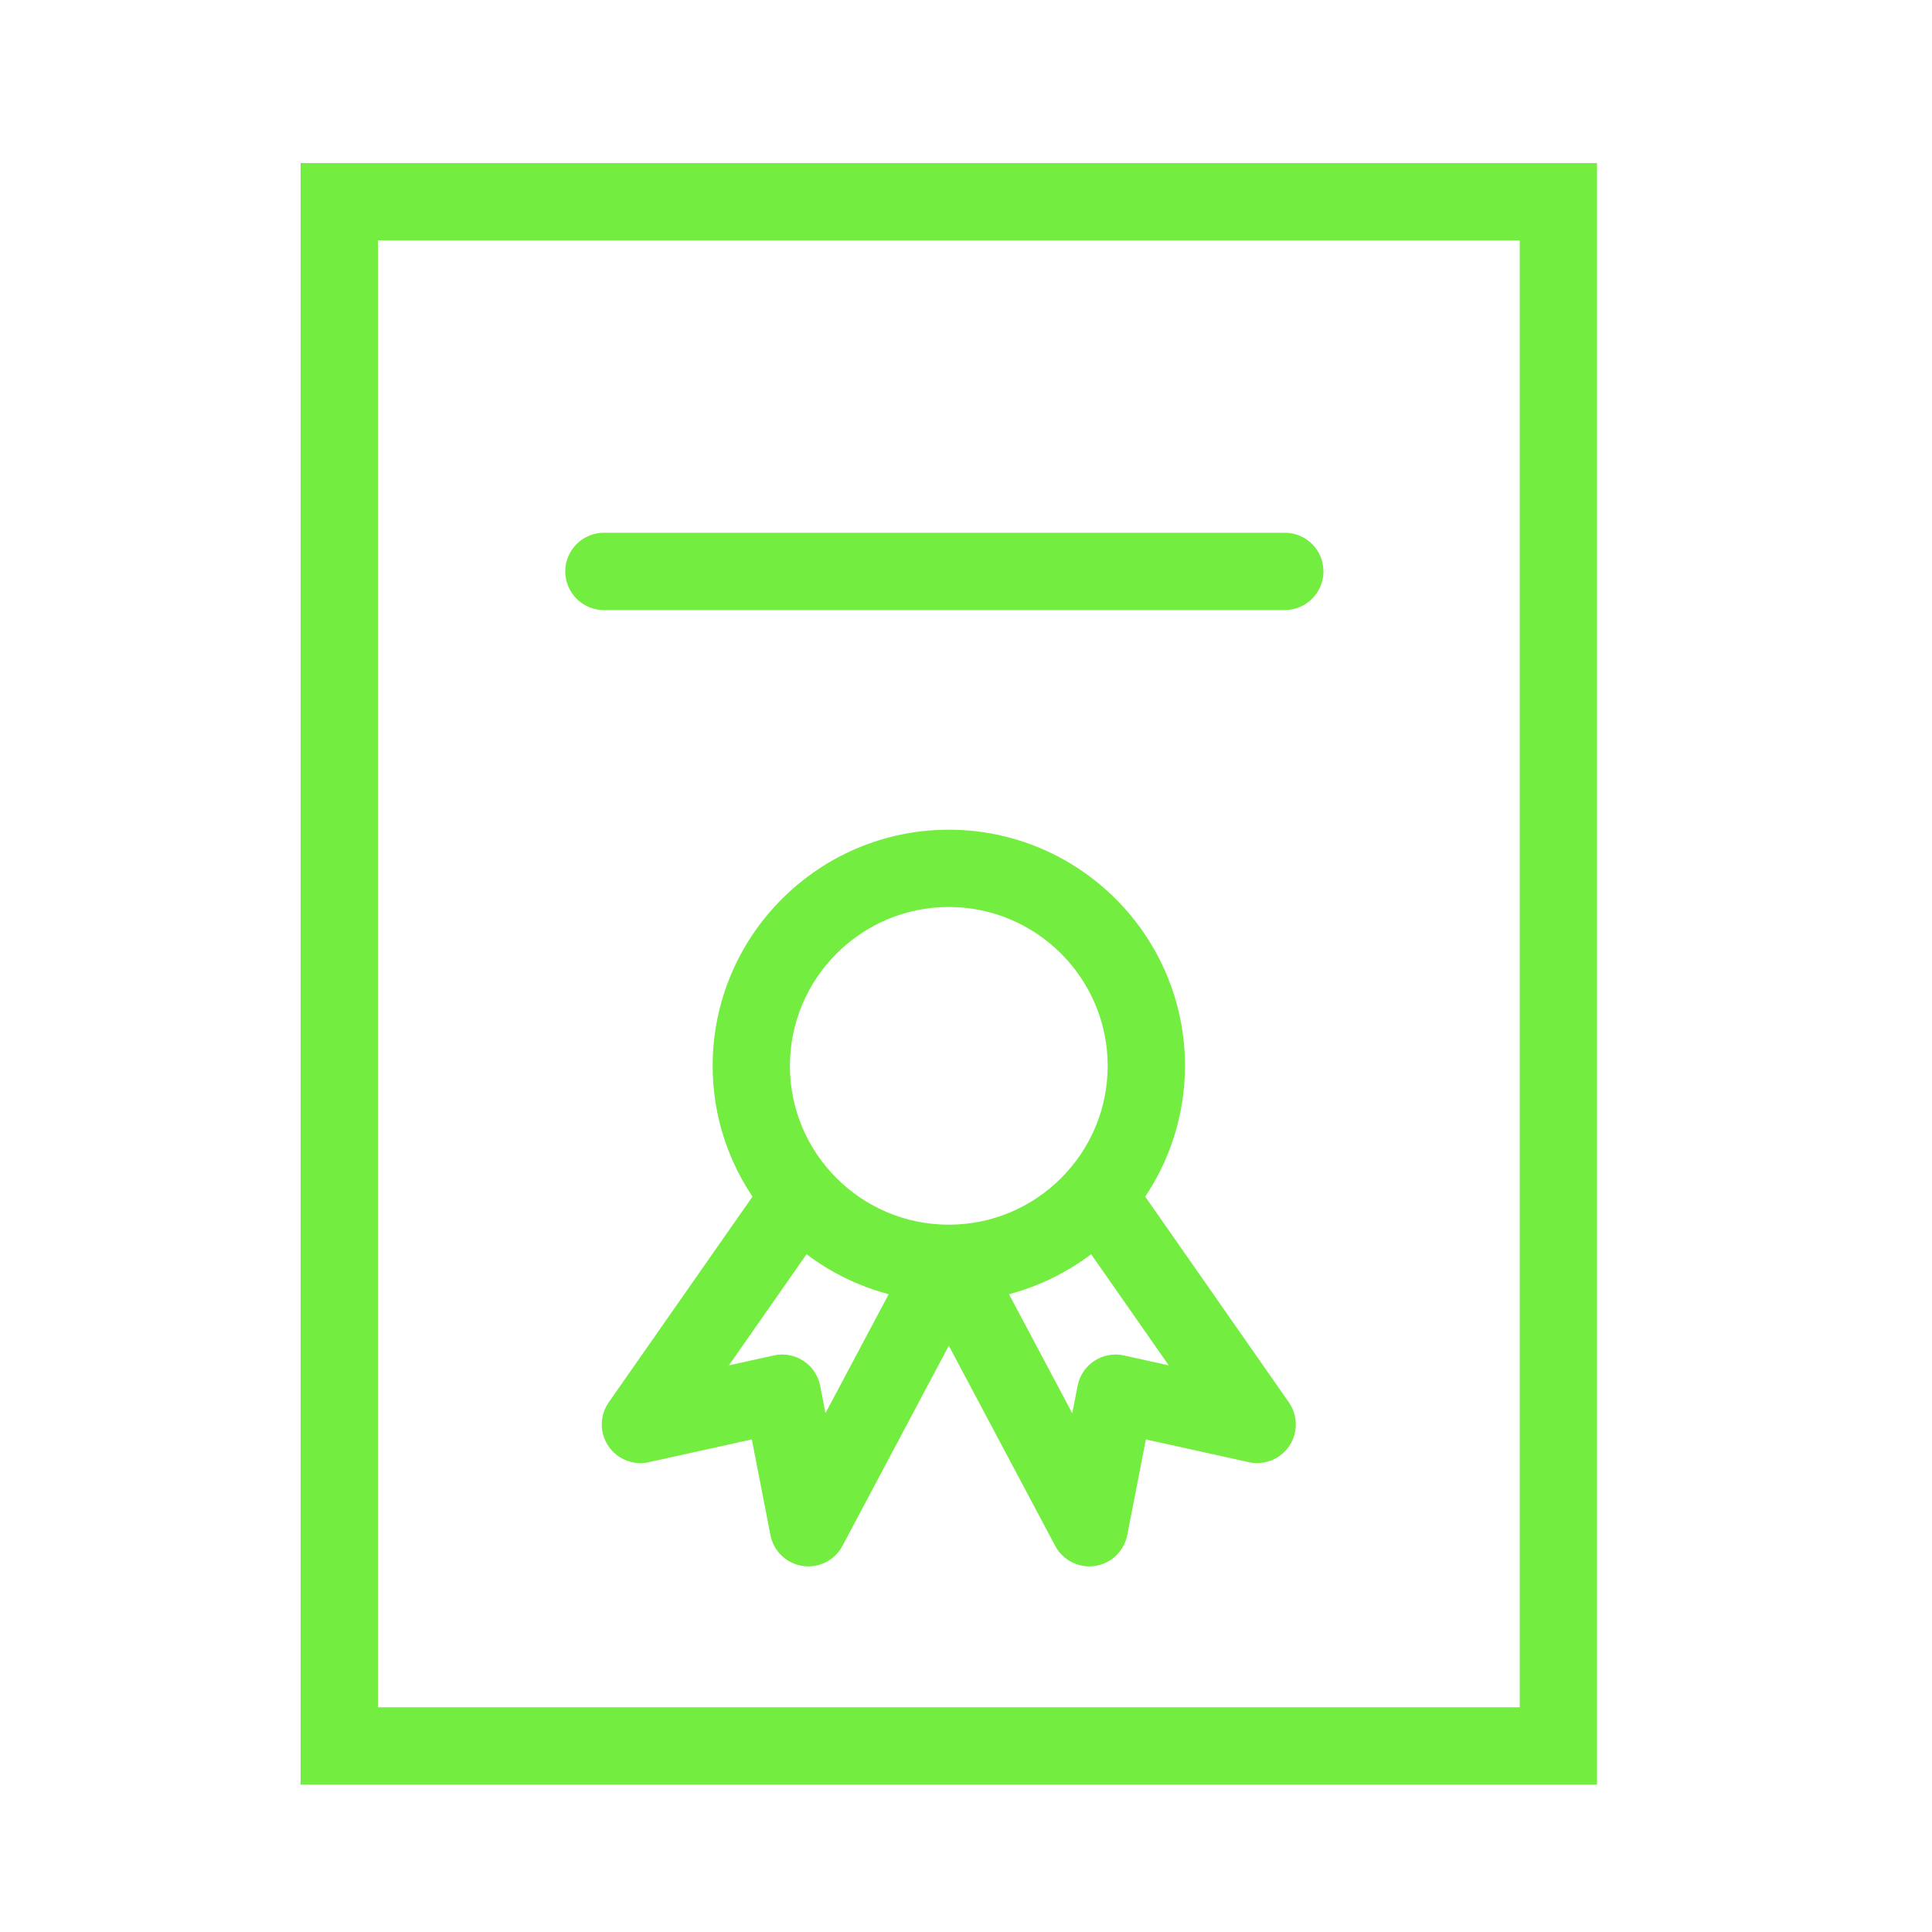
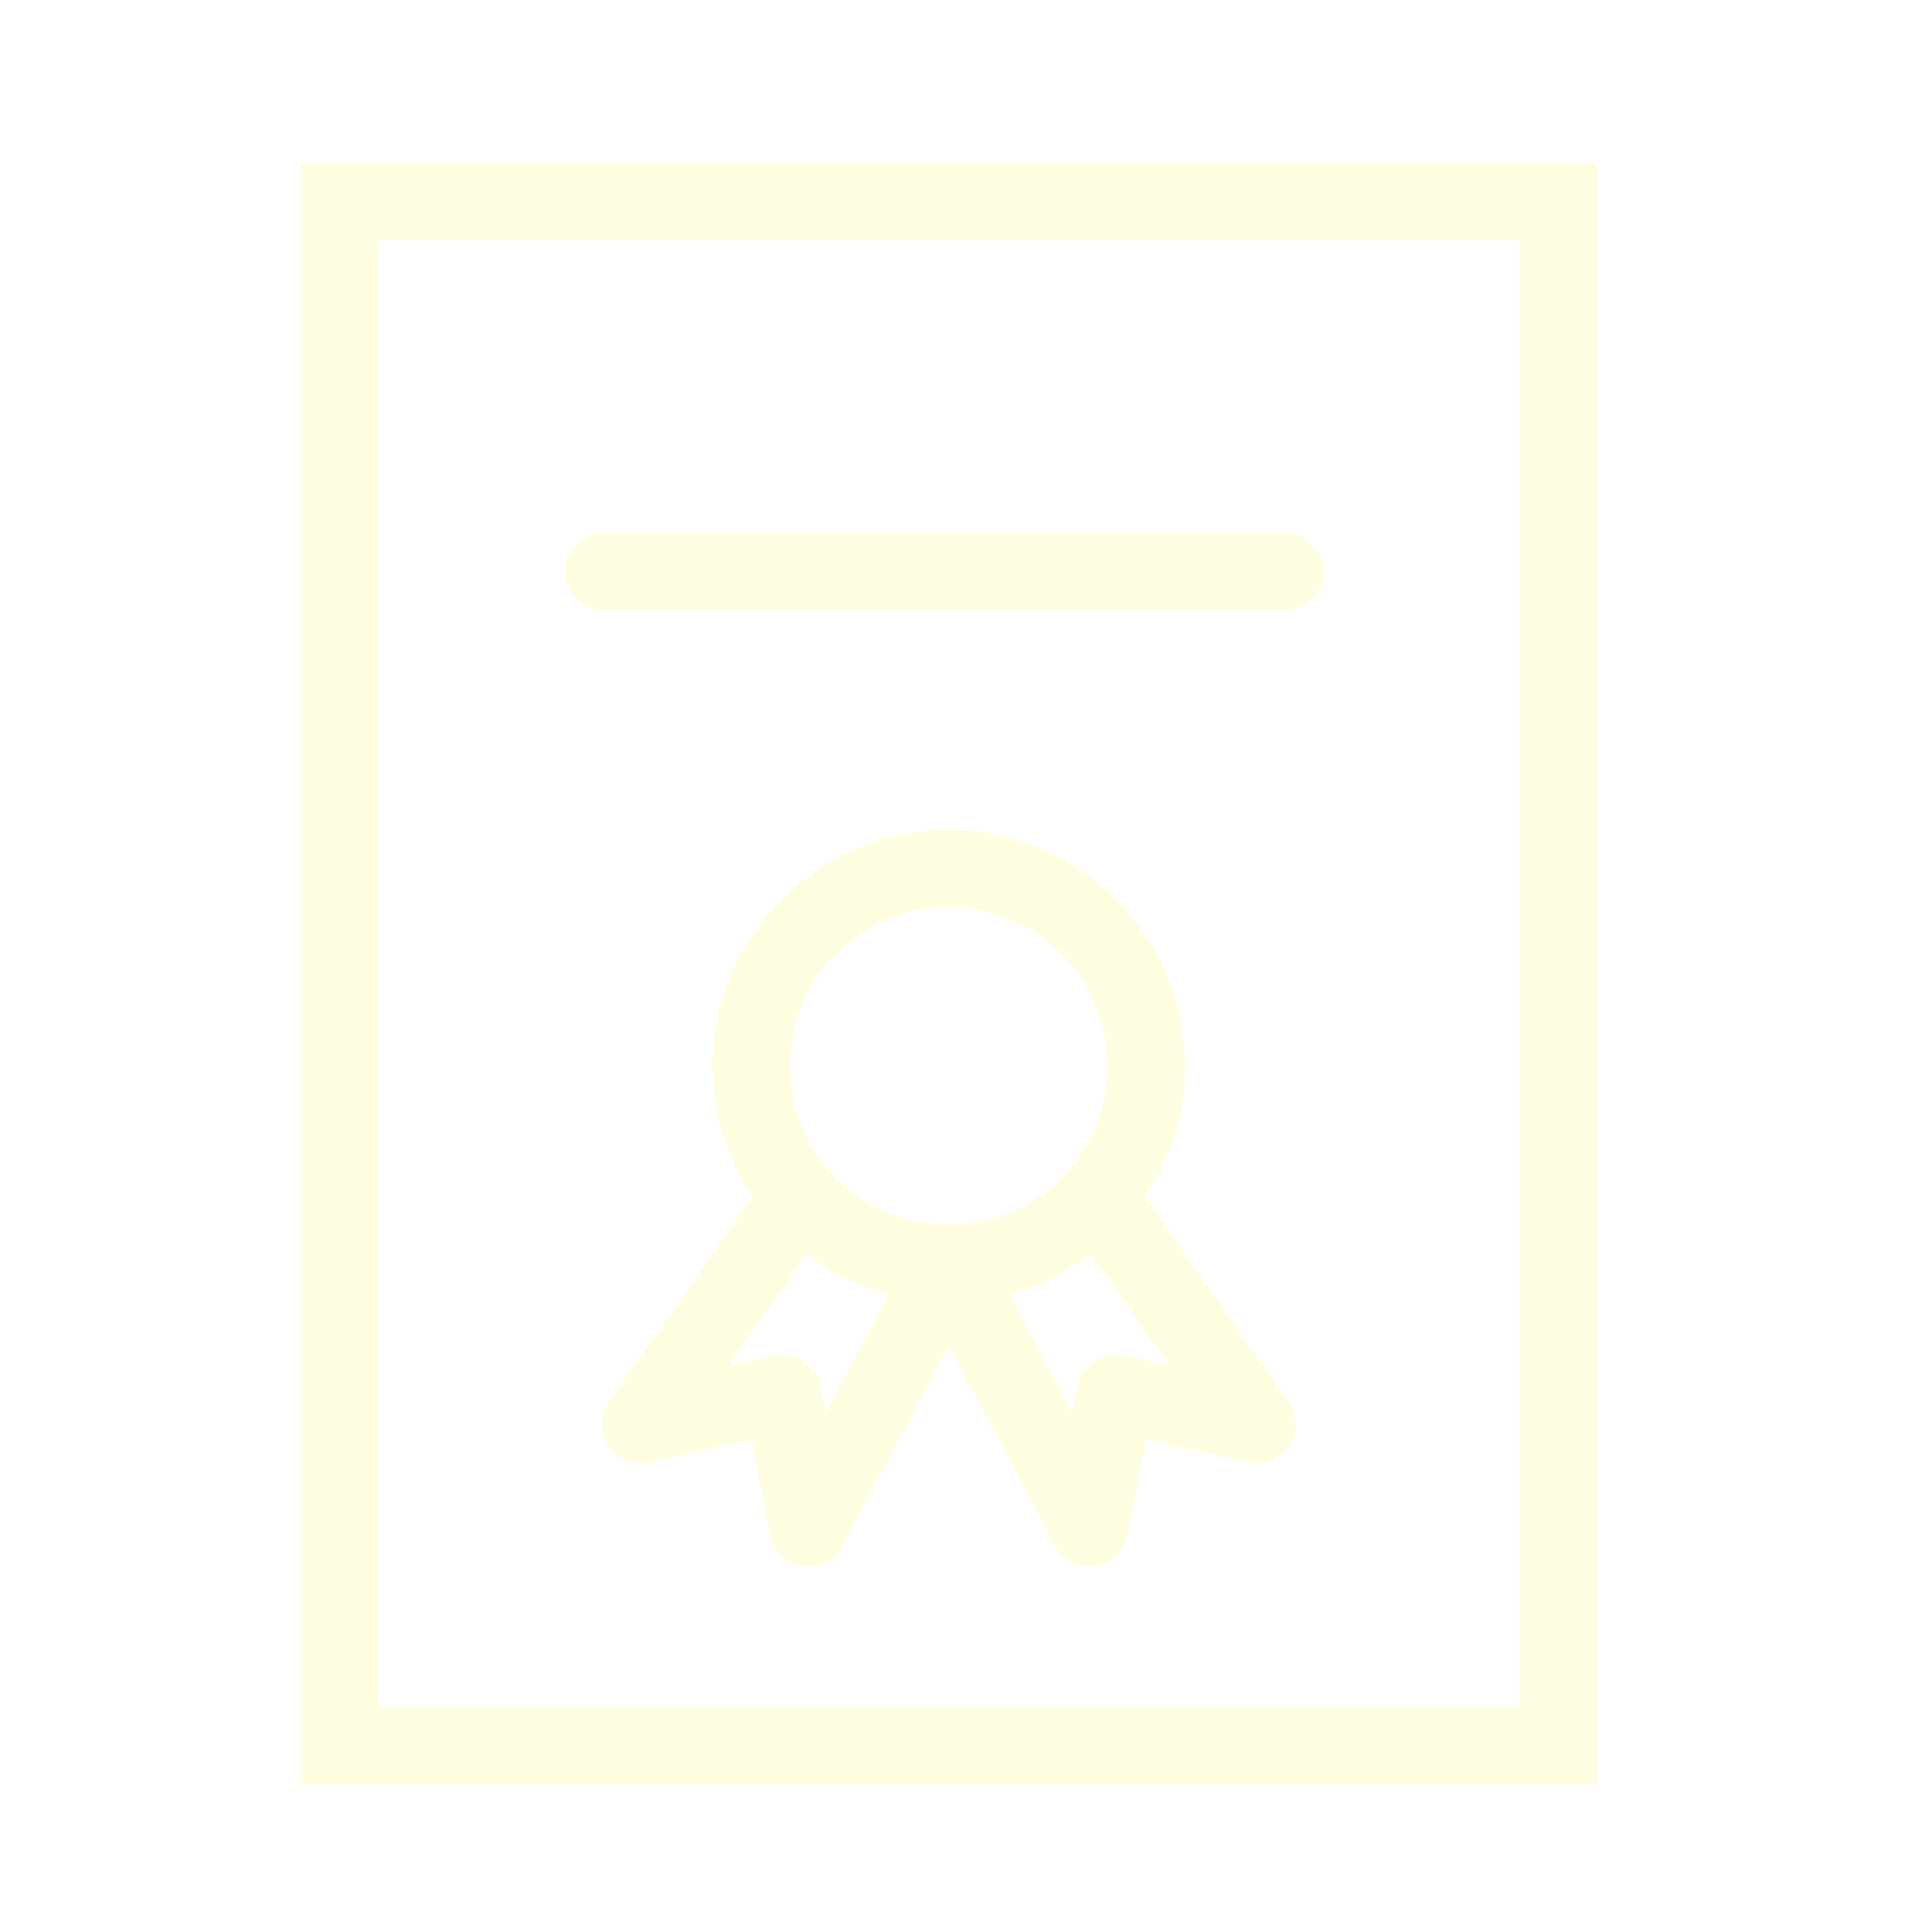
<svg xmlns="http://www.w3.org/2000/svg" viewBox="0 0 100 100" fill-rule="evenodd">
-   <path d="M16.06 8.94v82.93h66.102V8.94H16.06zm63.101 79.93H19.059V11.94h60.102v76.93z" fill="#73ed3f" stroke-width="1" stroke="#73ed3f" />
-   <path d="M58.666 61.937a11.64 11.64 0 0 0 2.168-6.766c0-6.465-5.259-11.725-11.723-11.725s-11.724 5.26-11.724 11.725c0 2.522.809 4.854 2.17 6.768l-7.639 10.932a1.502 1.502 0 0 0-.018 1.693c.343.513.966.762 1.57.631l5.838-1.29 1.06 5.456a1.5 1.5 0 0 0 2.797.418l5.945-11.192 5.948 11.192a1.5 1.5 0 0 0 2.797-.418l1.062-5.456 5.83 1.289a1.503 1.503 0 0 0 1.571-.631 1.503 1.503 0 0 0-.017-1.693l-7.635-10.933zM49.11 46.446c4.81 0 8.723 3.914 8.723 8.725 0 4.808-3.913 8.719-8.723 8.719s-8.724-3.911-8.724-8.719c.001-4.81 3.914-8.725 8.724-8.725zm-6.605 28.182-.544-2.805a1.503 1.503 0 0 0-1.795-1.179l-3.584.792 5.06-7.241a11.69 11.69 0 0 0 5.103 2.454l-4.24 7.979zm15.558-3.983a1.5 1.5 0 0 0-1.795 1.178l-.547 2.809-4.242-7.982a11.687 11.687 0 0 0 5.103-2.455l5.057 7.242-3.576-.792zM31.258 31.076h35.244a1.5 1.5 0 1 0 0-3H31.258a1.5 1.5 0 1 0 0 3z" fill="#73ed3f" stroke-width="1" stroke="#73ed3f" />
+   <path d="M16.06 8.94v82.93h66.102V8.94H16.06zm63.101 79.93H19.059V11.94h60.102v76.93z" fill="#fffddf" stroke-width="1" stroke="#fffddf" />
+   <path d="M58.666 61.937a11.64 11.64 0 0 0 2.168-6.766c0-6.465-5.259-11.725-11.723-11.725s-11.724 5.26-11.724 11.725c0 2.522.809 4.854 2.17 6.768l-7.639 10.932a1.502 1.502 0 0 0-.018 1.693c.343.513.966.762 1.57.631l5.838-1.29 1.06 5.456a1.5 1.5 0 0 0 2.797.418l5.945-11.192 5.948 11.192a1.5 1.5 0 0 0 2.797-.418l1.062-5.456 5.83 1.289a1.503 1.503 0 0 0 1.571-.631 1.503 1.503 0 0 0-.017-1.693l-7.635-10.933zM49.11 46.446c4.81 0 8.723 3.914 8.723 8.725 0 4.808-3.913 8.719-8.723 8.719s-8.724-3.911-8.724-8.719c.001-4.81 3.914-8.725 8.724-8.725zm-6.605 28.182-.544-2.805a1.503 1.503 0 0 0-1.795-1.179l-3.584.792 5.06-7.241a11.69 11.69 0 0 0 5.103 2.454l-4.24 7.979zm15.558-3.983a1.5 1.5 0 0 0-1.795 1.178l-.547 2.809-4.242-7.982a11.687 11.687 0 0 0 5.103-2.455l5.057 7.242-3.576-.792zM31.258 31.076h35.244a1.5 1.5 0 1 0 0-3H31.258a1.5 1.5 0 1 0 0 3z" fill="#fffddf" stroke-width="1" stroke="#fffddf" />
</svg>
